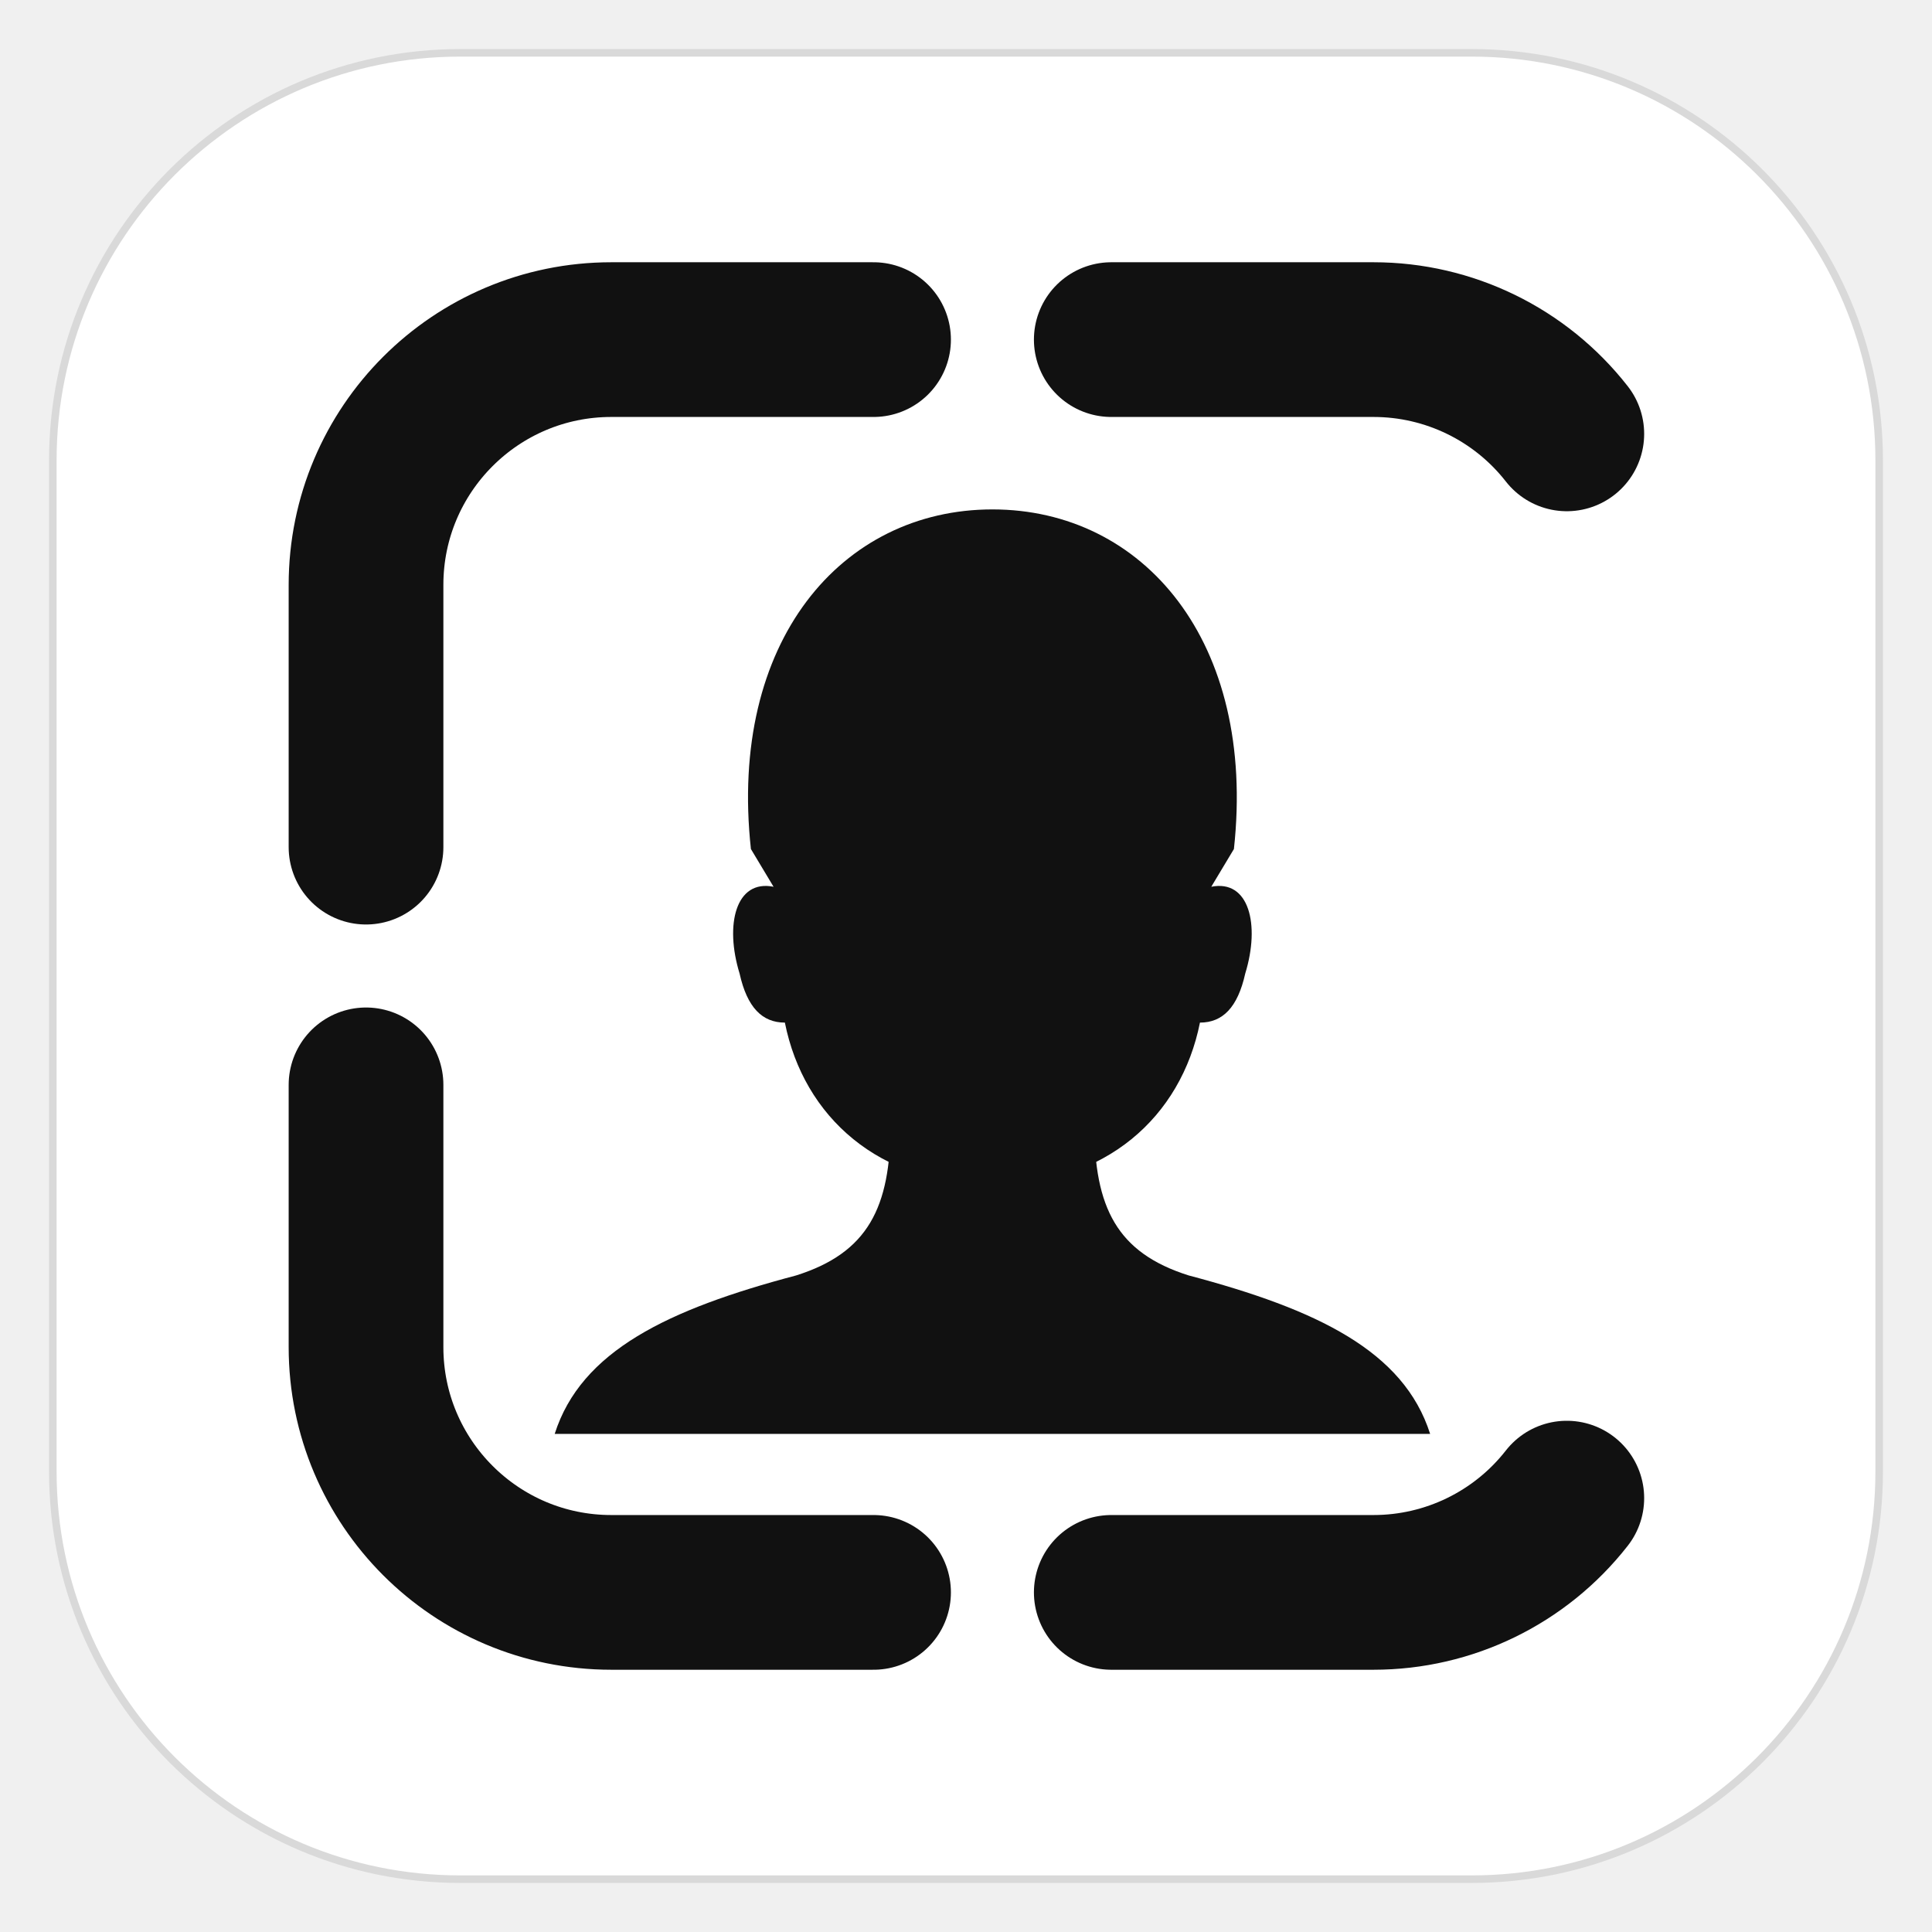
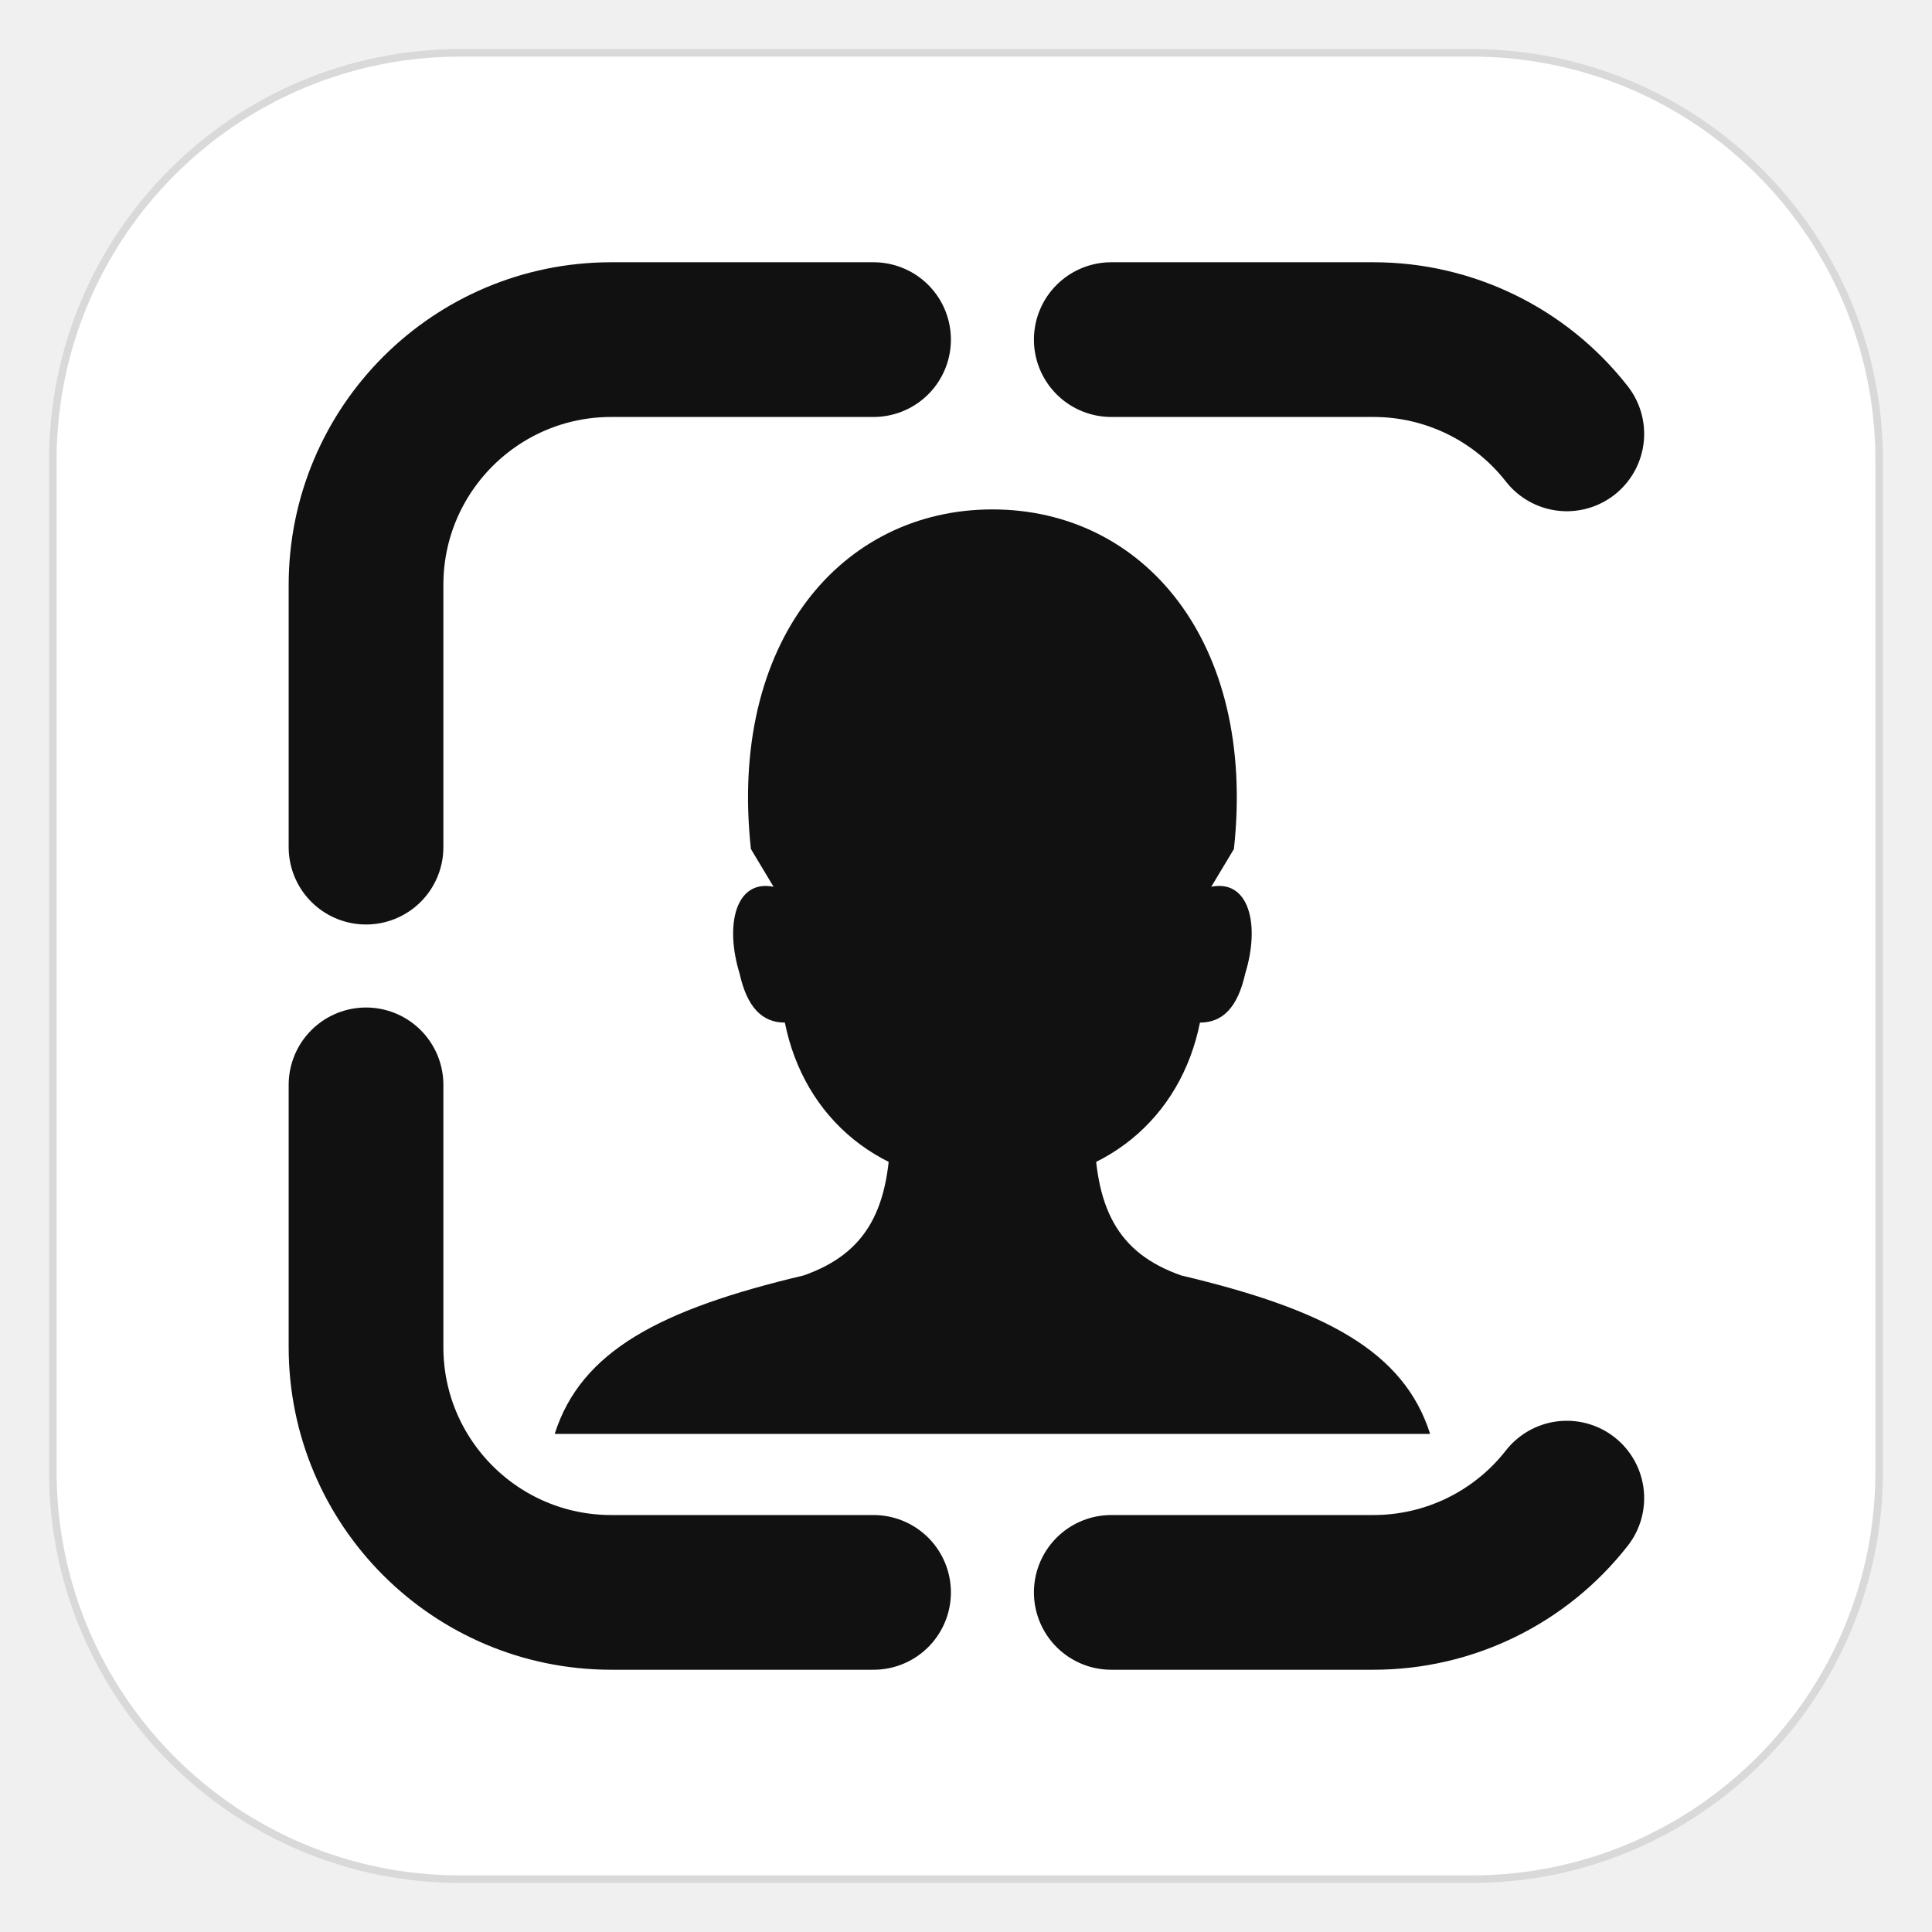
<svg xmlns="http://www.w3.org/2000/svg" viewBox="0 0 1024 1024" role="img" aria-labelledby="title desc">
  <rect x="28" y="28" width="968" height="968" rx="216" fill="#FFFFFF" stroke="#D9D9D9" stroke-width="4" />
  <g fill="none" stroke="#111111" stroke-width="82" stroke-linecap="round" stroke-linejoin="round">
    <path d="M 463 180 H 324 A 130 130 0 0 0 194 310 V 449" />
    <path d="M 463 844 H 324 A 130 130 0 0 1 194 714 V 575" />
    <path d="M 589 180 H 728 A 130 130 0 0 1 830.44 229.96" />
    <path d="M 589 844 H 728 A 130 130 0 0 0 830.44 794.04" />
  </g>
  <g fill="#111111">
    <path d="M 642 470 C 662 466 668 490 660 516 C 656 534 648 542 636 542 C 626 592 586 628 526 628 C 466 628 426 592 416 542 C 404 542 396 534 392 516 C 384 490 390 466 410 470 C 406 370 456 296 526 296 C 596 296 646 370 642 470 Z" />
-     <path d="M 472 596 C 472 640 460 664 422 676 C 354 694 308 716 294 760 H 758 C 744 716 698 694 630 676 C 592 664 580 640 580 596 Z" />
+     <path d="M 472 596 C 472 640 460 664 426 676 C 350 694 308 716 294 760 H 758 C 744 716 702 694 626 676 C 592 664 580 640 580 596 Z" />
    <path d="M 398 450 C 386 340 446 270 526 270 C 606 270 666 340 654 450 L 642 470 L 410 470 Z" />
  </g>
</svg>
